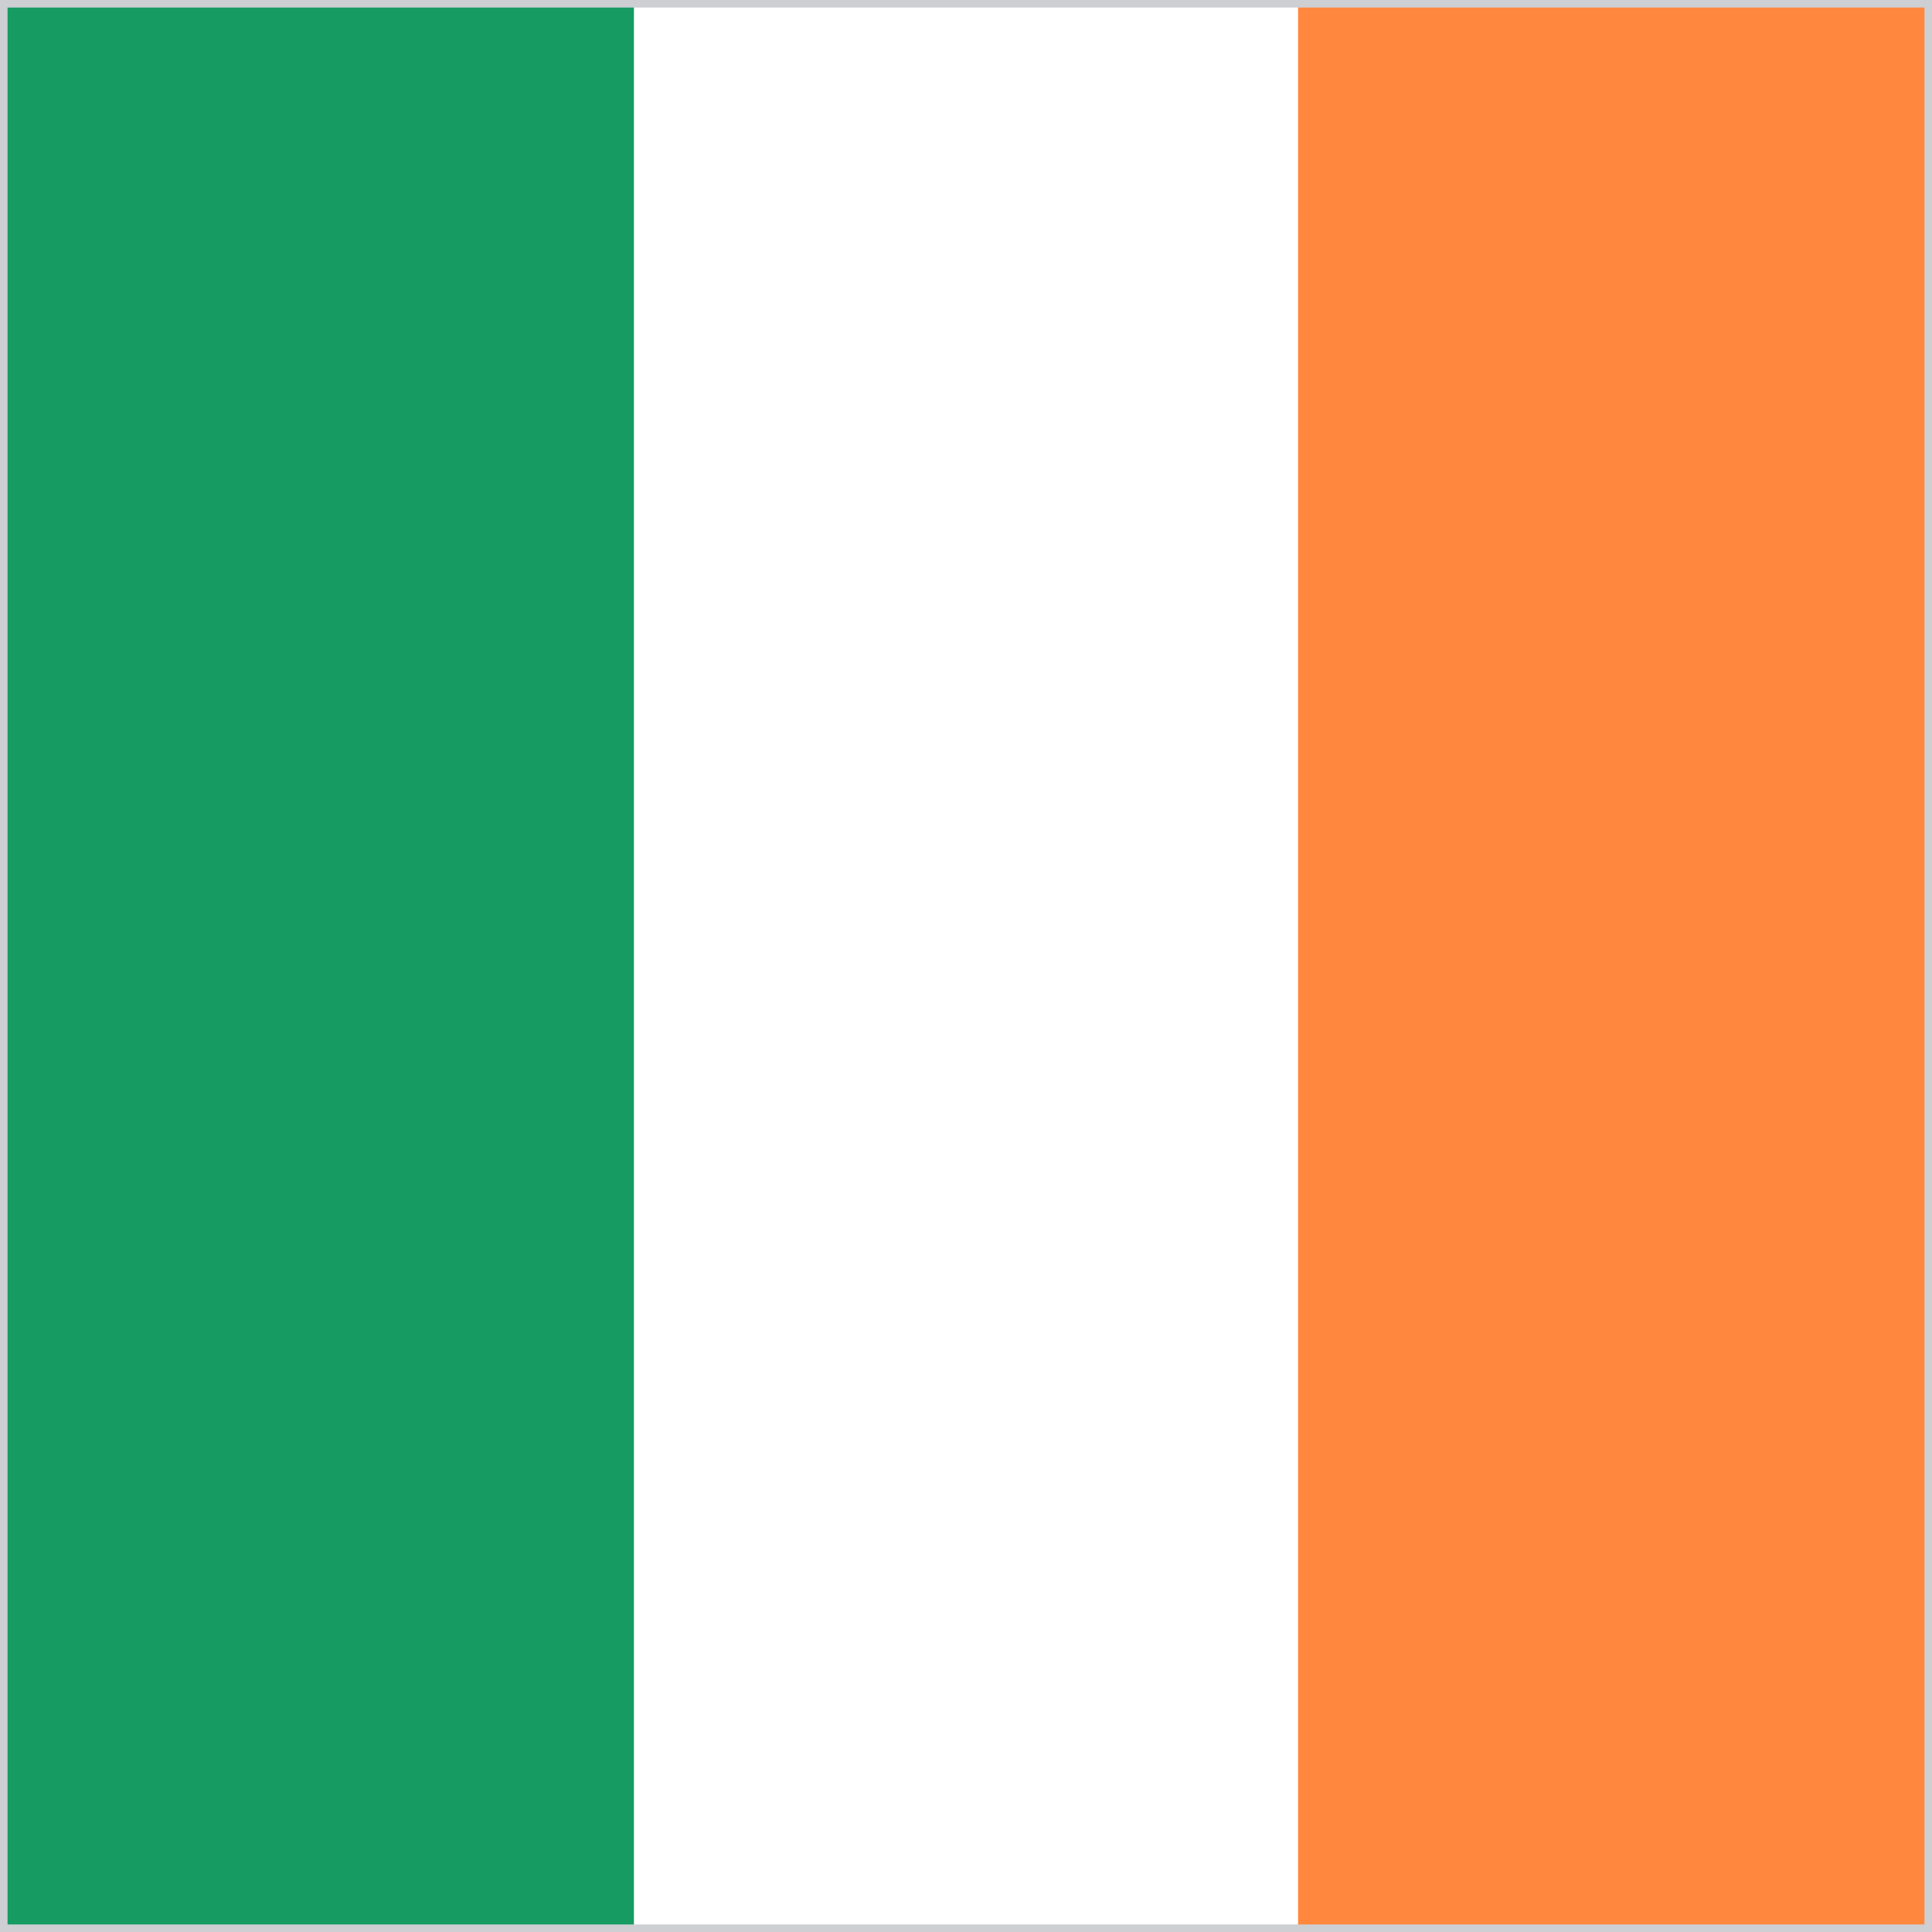
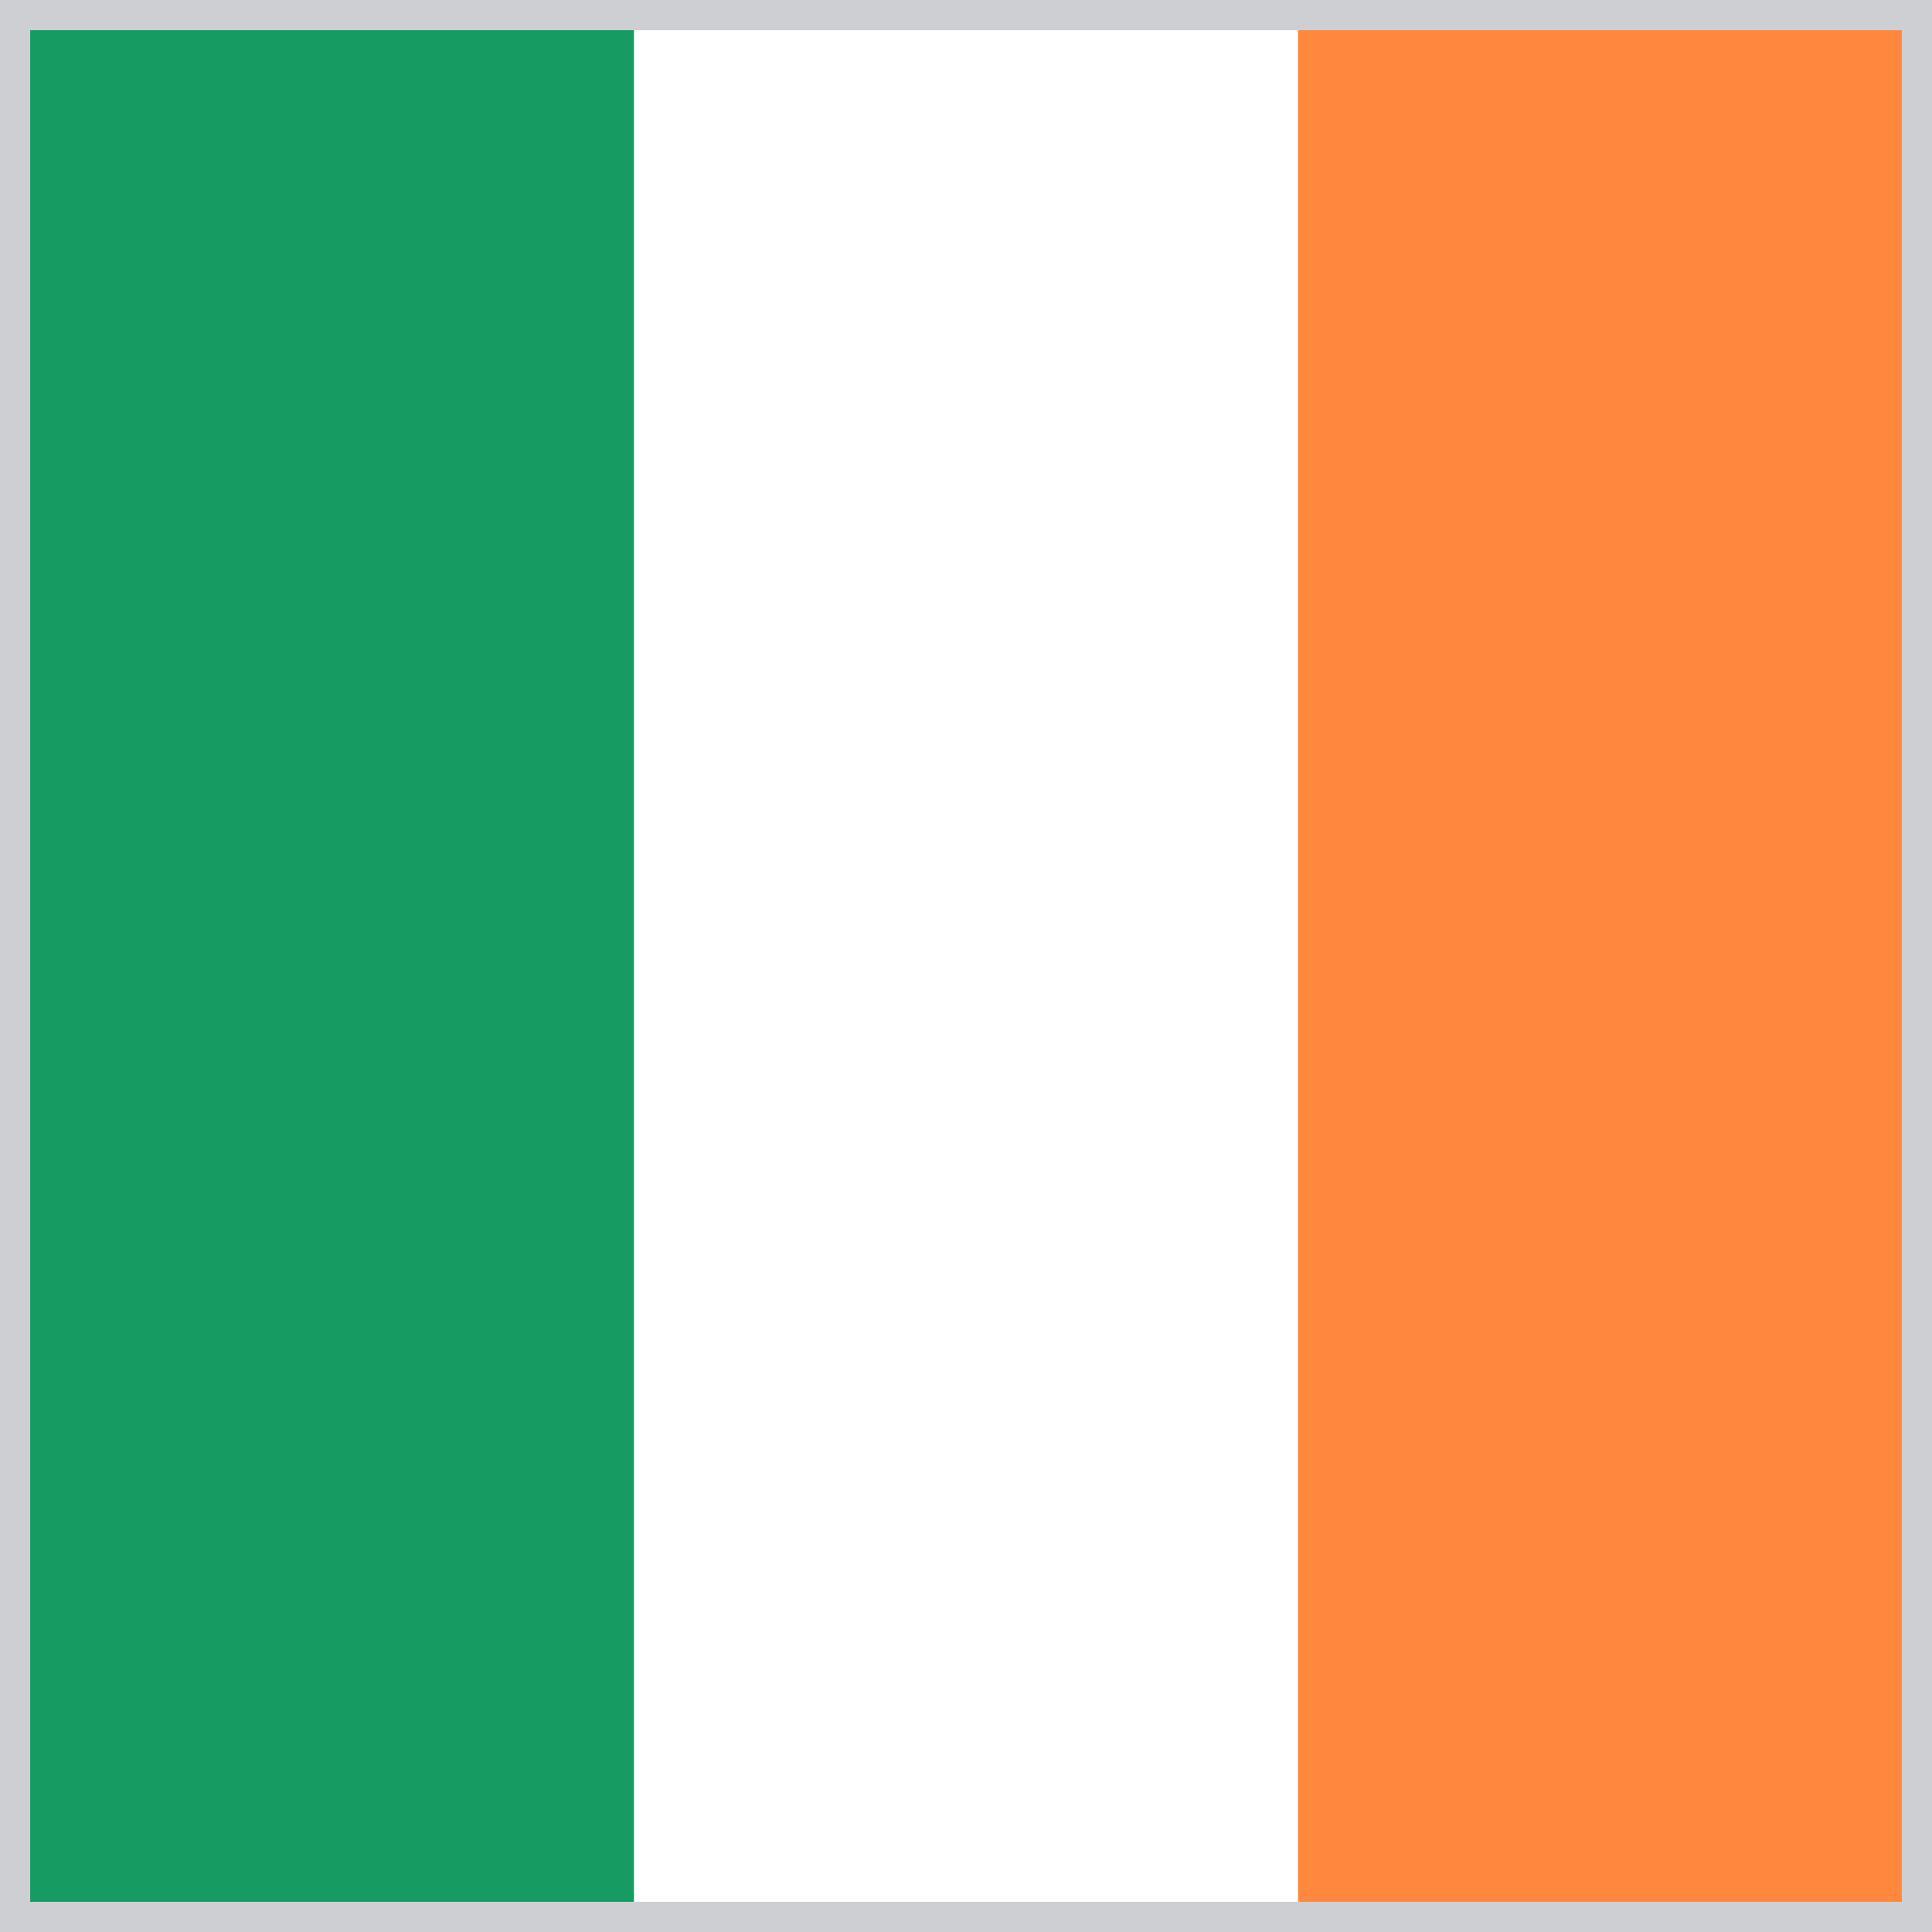
<svg xmlns="http://www.w3.org/2000/svg" width="512" height="512">
  <path fill="#FFFFFF" d="M136 512V0h240v512z" />
  <path fill="#FF883E" d="M344 512V0h168v512z" />
  <path fill="#169B62" d="M0 512V0h168v512z" />
-   <rect width="512" height="512" fill="none" stroke="#cdcfd3" stroke-width="4" />
+   <rect width="512" height="512" fill="none" stroke="#cdcfd3" stroke-width="16" />
</svg>
